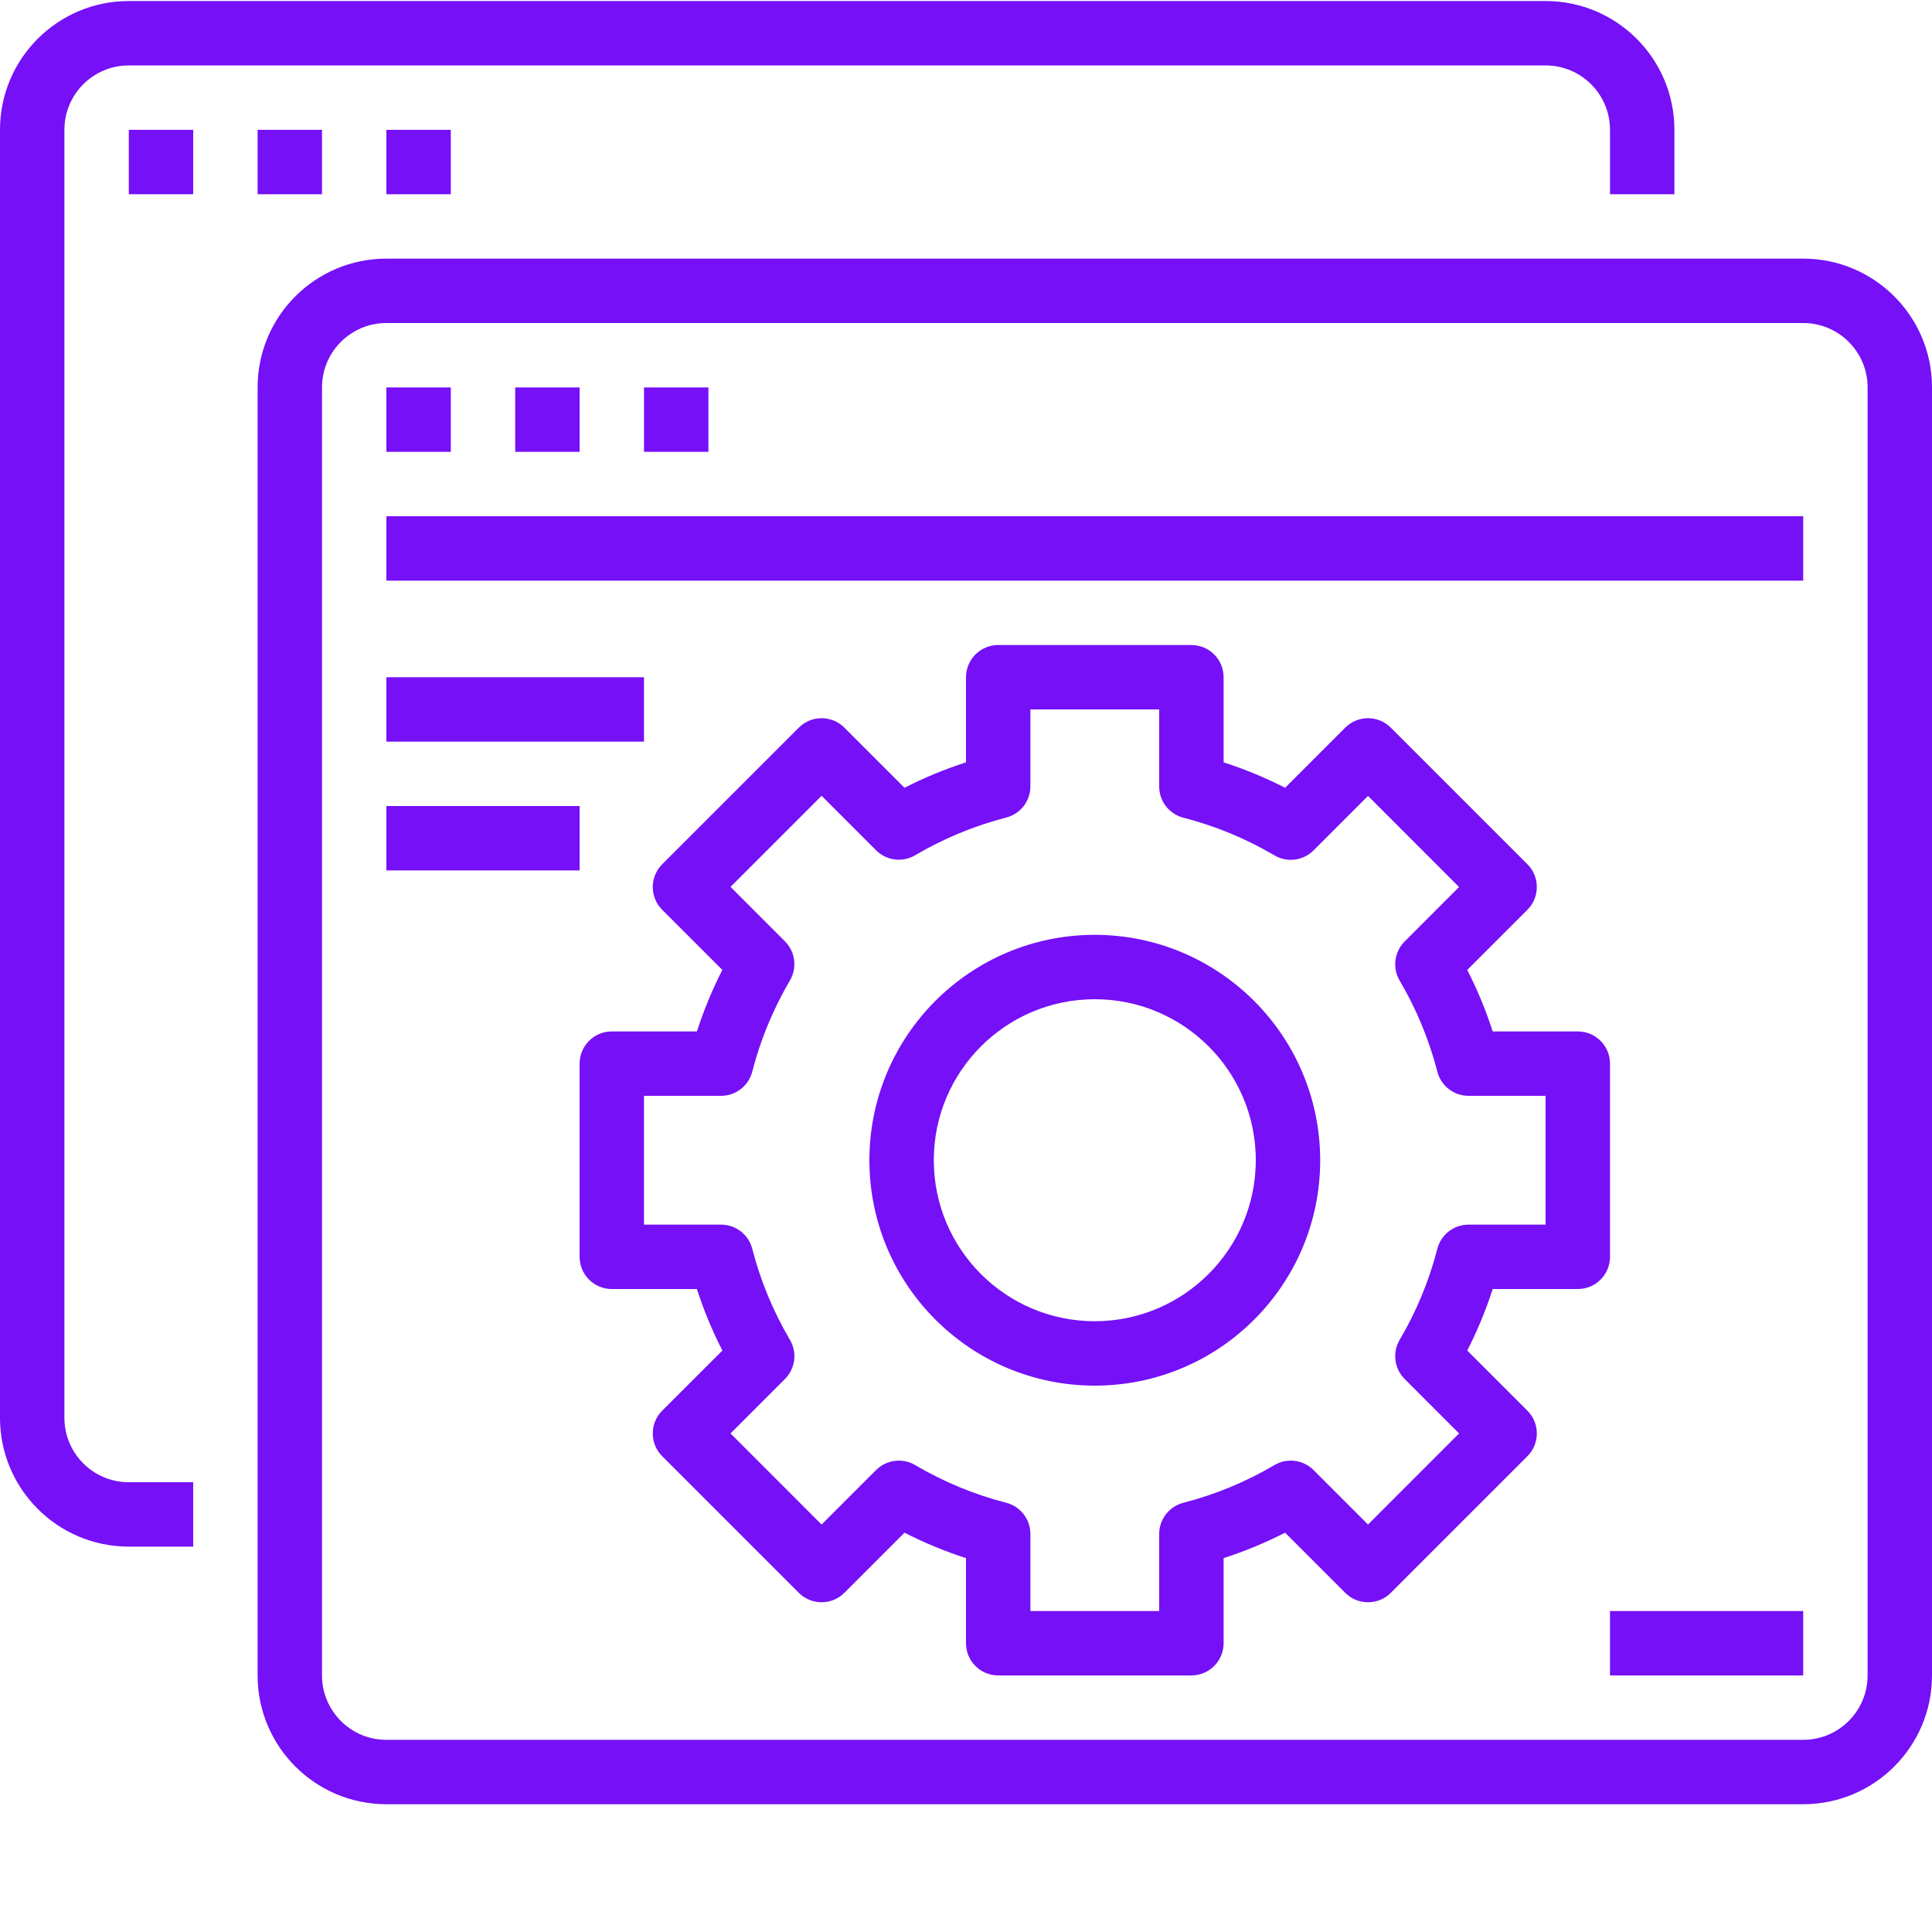
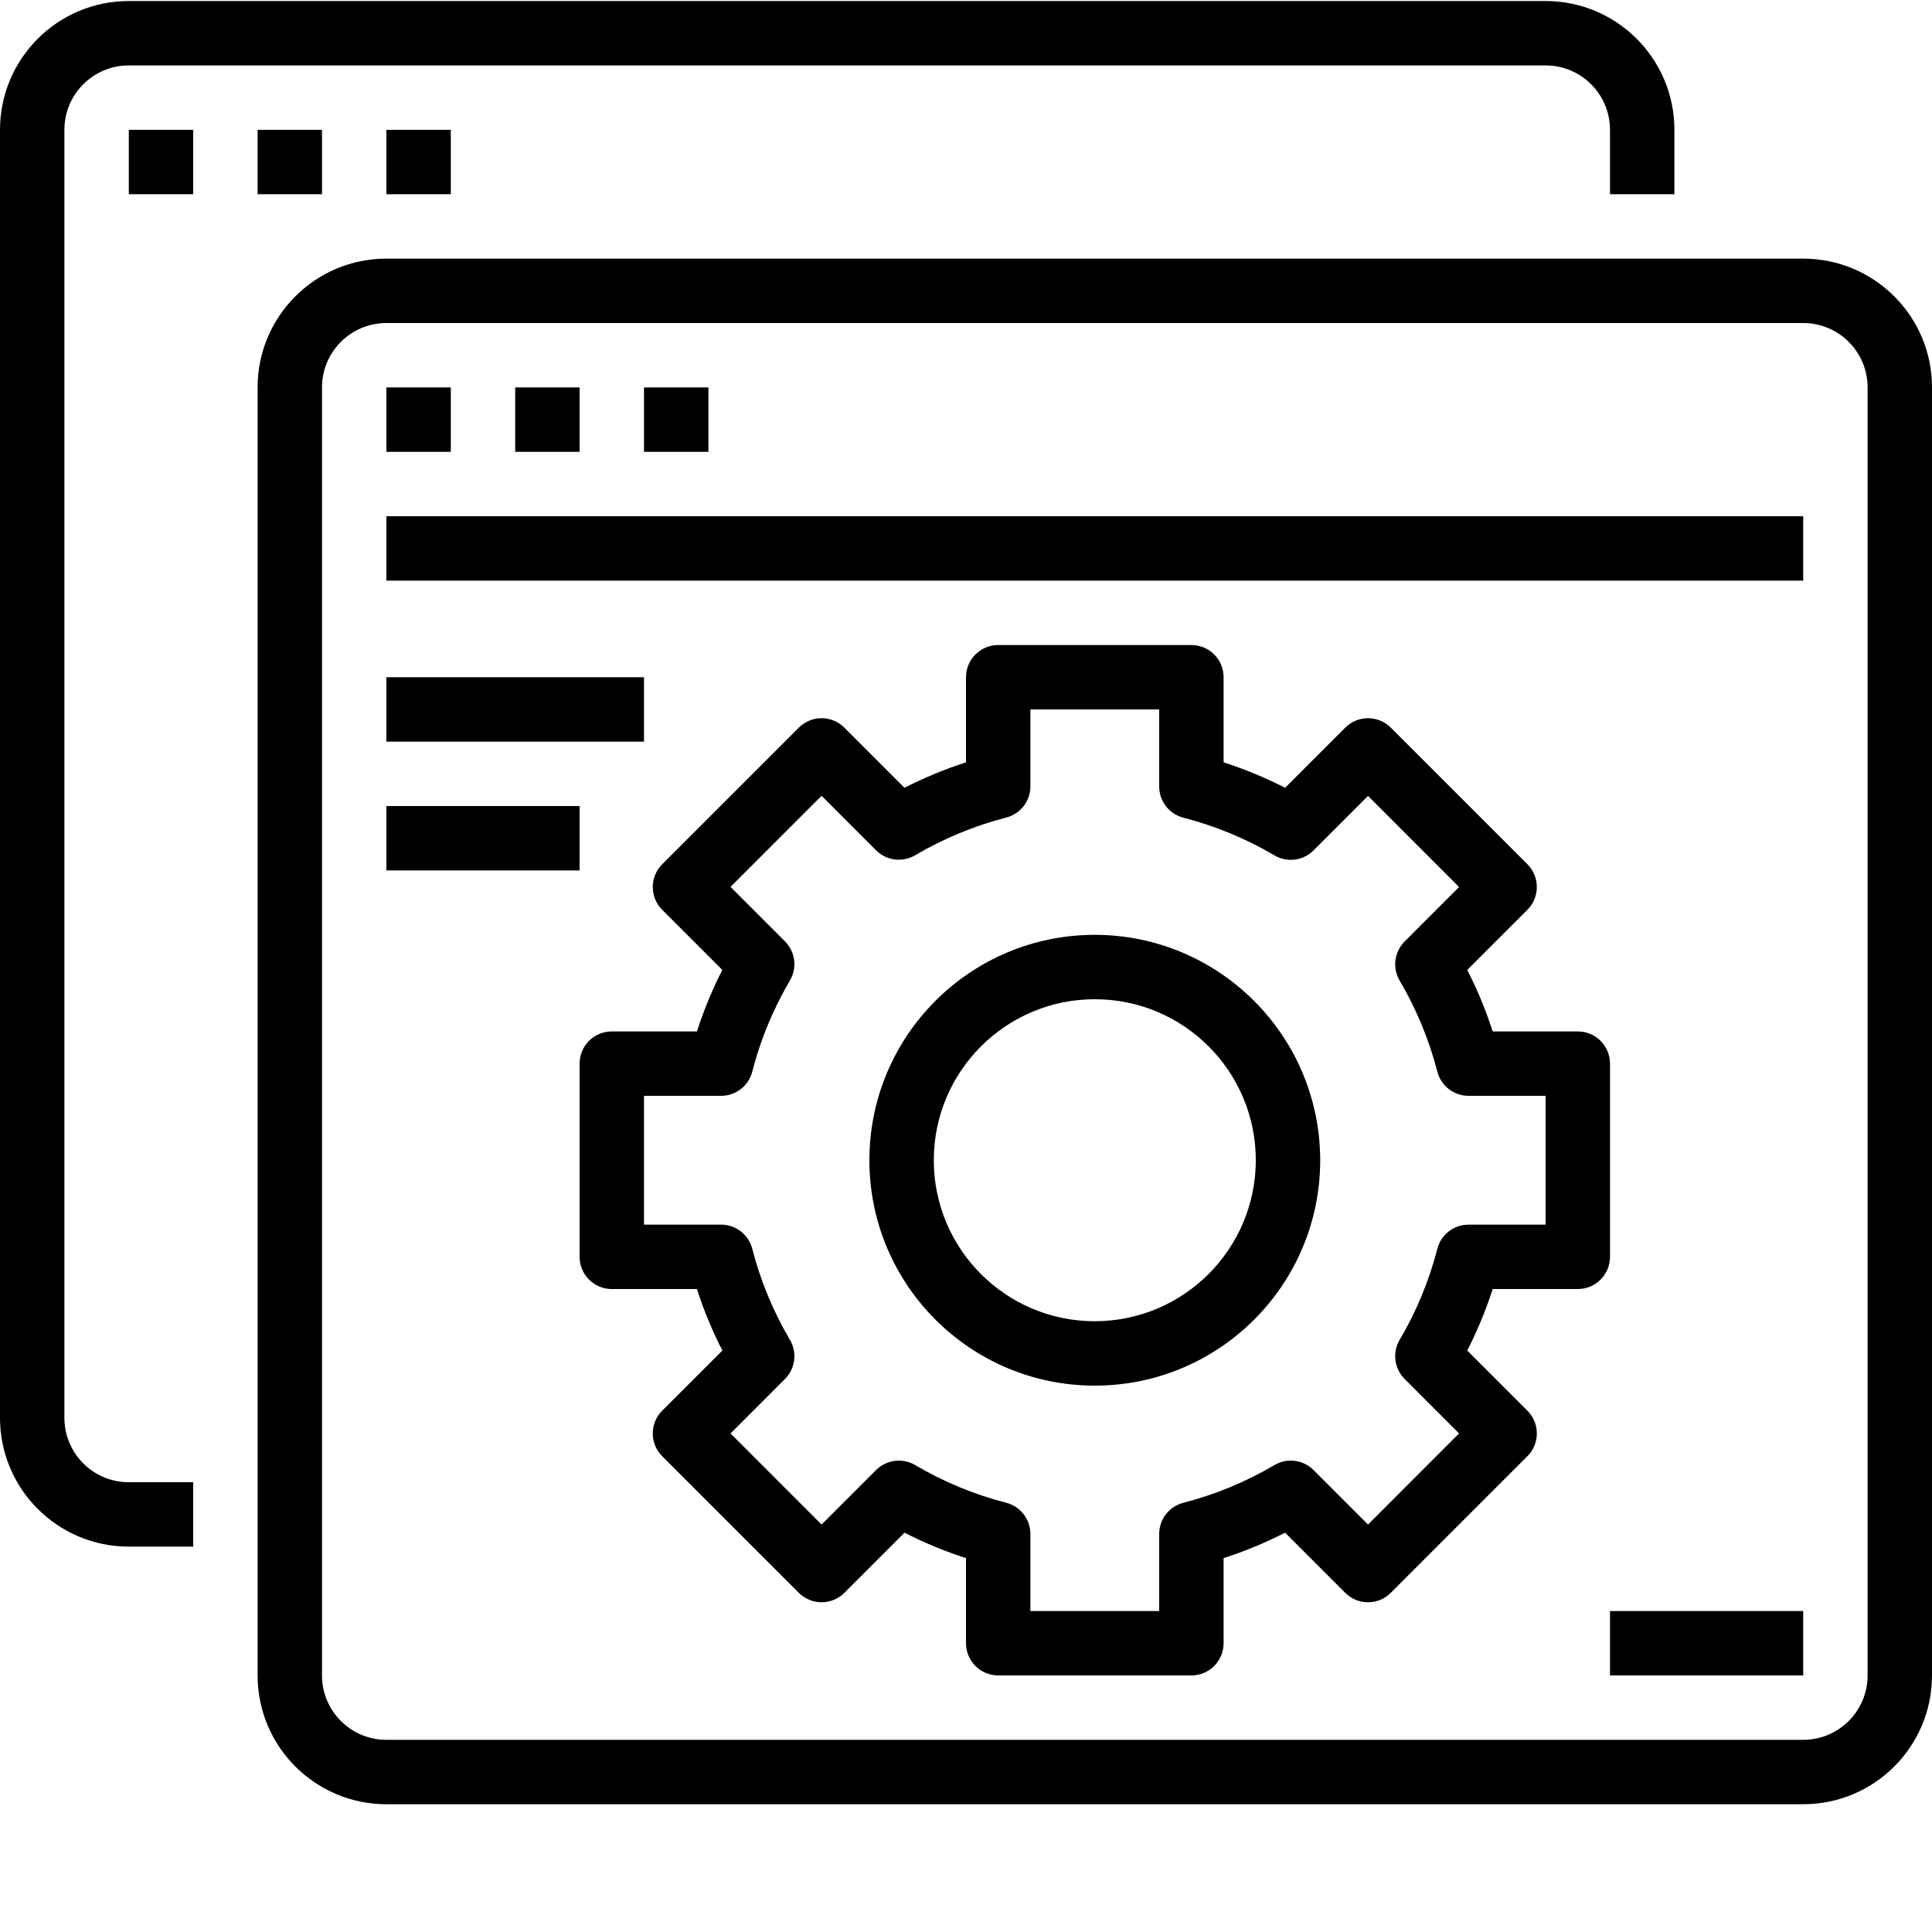
<svg xmlns="http://www.w3.org/2000/svg" version="1.1" xmlnsXlink="http://www.w3.org/1999/xlink" xmlnsSvgjs="http://svgjs.com/svgjs" width="512" height="512" x="0" y="0" viewBox="0 0 937.5 937" style="enable-background:new 0 0 512 512" xmlSpace="preserve" class="">
  <g>
    <g id="surface1">
-       <path d="M 62.5 750.25 L 93.75 750.25 L 93.75 719 L 62.5 719 C 45.238 719 31.25 705.012 31.25 687.75 L 31.25 62.75 C 31.25 45.488 45.238 31.5 62.5 31.5 L 750 31.5 C 767.262 31.5 781.25 45.488 781.25 62.75 L 781.25 94 L 812.5 94 L 812.5 62.75 C 812.5 28.234 784.516 0.25 750 0.25 L 62.5 0.25 C 27.984 0.25 0 28.234 0 62.75 L 0 687.75 C 0 722.266 27.984 750.25 62.5 750.25 Z M 62.5 750.25 " style=" stroke:none;fill-rule:nonzero;fill-opacity:1;" fill="#7510f7" data-original="#000000" class="" />
-       <path d="M 62.5 62.75 L 93.75 62.75 L 93.75 94 L 62.5 94 Z M 62.5 62.75 " style=" stroke:none;fill-rule:nonzero;fill-opacity:1;" fill="#7510f7" data-original="#000000" class="" />
-       <path d="M 125 62.75 L 156.25 62.75 L 156.25 94 L 125 94 Z M 125 62.75 " style=" stroke:none;fill-rule:nonzero;fill-opacity:1;" fill="#7510f7" data-original="#000000" class="" />
-       <path d="M 187.5 62.75 L 218.75 62.75 L 218.75 94 L 187.5 94 Z M 187.5 62.75 " style=" stroke:none;fill-rule:nonzero;fill-opacity:1;" fill="#7510f7" data-original="#000000" class="" />
-       <path d="M 125 812.75 C 125 847.266 152.984 875.25 187.5 875.25 L 875 875.25 C 909.516 875.25 937.5 847.266 937.5 812.75 L 937.5 187.75 C 937.5 153.234 909.516 125.25 875 125.25 L 187.5 125.25 C 152.984 125.25 125 153.234 125 187.75 Z M 156.25 187.75 C 156.25 170.488 170.238 156.5 187.5 156.5 L 875 156.5 C 892.262 156.5 906.25 170.488 906.25 187.75 L 906.25 812.75 C 906.25 830.012 892.262 844 875 844 L 187.5 844 C 170.238 844 156.25 830.012 156.25 812.75 Z M 156.25 187.75 " style=" stroke:none;fill-rule:nonzero;fill-opacity:1;" fill="#7510f7" data-original="#000000" class="" />
-       <path d="M 187.5 187.75 L 218.75 187.75 L 218.75 219 L 187.5 219 Z M 187.5 187.75 " style=" stroke:none;fill-rule:nonzero;fill-opacity:1;" fill="#7510f7" data-original="#000000" class="" />
-       <path d="M 250 187.75 L 281.25 187.75 L 281.25 219 L 250 219 Z M 250 187.75 " style=" stroke:none;fill-rule:nonzero;fill-opacity:1;" fill="#7510f7" data-original="#000000" class="" />
-       <path d="M 312.5 187.75 L 343.75 187.75 L 343.75 219 L 312.5 219 Z M 312.5 187.75 " style=" stroke:none;fill-rule:nonzero;fill-opacity:1;" fill="#7510f7" data-original="#000000" class="" />
-       <path d="M 187.5 250.25 L 875 250.25 L 875 281.5 L 187.5 281.5 Z M 187.5 250.25 " style=" stroke:none;fill-rule:nonzero;fill-opacity:1;" fill="#7510f7" data-original="#000000" class="" />
-       <path d="M 187.5 328.375 L 312.5 328.375 L 312.5 359.625 L 187.5 359.625 Z M 187.5 328.375 " style=" stroke:none;fill-rule:nonzero;fill-opacity:1;" fill="#7510f7" data-original="#000000" class="" />
-       <path d="M 187.5 390.875 L 281.25 390.875 L 281.25 422.125 L 187.5 422.125 Z M 187.5 390.875 " style=" stroke:none;fill-rule:nonzero;fill-opacity:1;" fill="#7510f7" data-original="#000000" class="" />
-       <path d="M 531.25 453.375 C 470.84 453.375 421.875 502.34 421.875 562.75 C 421.875 623.16 470.84 672.125 531.25 672.125 C 591.66 672.125 640.625 623.16 640.625 562.75 C 640.555 502.375 591.625 453.445 531.25 453.375 Z M 531.25 640.875 C 488.105 640.875 453.125 605.895 453.125 562.75 C 453.125 519.605 488.105 484.625 531.25 484.625 C 574.395 484.625 609.375 519.605 609.375 562.75 C 609.32 605.875 574.375 640.82 531.25 640.875 Z M 531.25 640.875 " style=" stroke:none;fill-rule:nonzero;fill-opacity:1;" fill="#7510f7" data-original="#000000" class="" />
-       <path d="M 781.25 515.875 C 781.25 507.242 774.258 500.25 765.625 500.25 L 724.328 500.25 C 721.02 489.984 716.895 479.996 711.969 470.406 L 741.172 441.223 C 747.266 435.117 747.266 425.23 741.172 419.125 L 674.875 352.828 C 668.77 346.734 658.883 346.734 652.777 352.828 L 623.594 382.016 C 613.988 377.109 604.008 372.984 593.75 369.672 L 593.75 328.375 C 593.75 319.742 586.758 312.75 578.125 312.75 L 484.375 312.75 C 475.742 312.75 468.75 319.742 468.75 328.375 L 468.75 369.672 C 458.492 372.984 448.512 377.109 438.906 382.016 L 409.723 352.828 C 403.617 346.734 393.73 346.734 387.625 352.828 L 321.328 419.125 C 315.234 425.23 315.234 435.117 321.328 441.223 L 350.516 470.406 C 349.211 472.965 347.953 475.531 346.766 478.125 C 343.469 485.328 340.602 492.711 338.172 500.25 L 296.875 500.25 C 288.242 500.25 281.25 507.242 281.25 515.875 L 281.25 609.625 C 281.25 618.258 288.242 625.25 296.875 625.25 L 338.172 625.25 C 341.48 635.516 345.605 645.504 350.531 655.094 L 321.328 684.277 C 315.234 690.383 315.234 700.27 321.328 706.375 L 387.625 772.672 C 393.73 778.766 403.617 778.766 409.723 772.672 L 438.906 743.484 C 448.512 748.391 458.492 752.516 468.75 755.828 L 468.75 797.125 C 468.75 805.758 475.742 812.75 484.375 812.75 L 578.125 812.75 C 586.758 812.75 593.75 805.758 593.75 797.125 L 593.75 755.828 C 604.008 752.516 613.988 748.391 623.594 743.484 L 652.777 772.672 C 658.883 778.766 668.77 778.766 674.875 772.672 L 741.172 706.375 C 747.266 700.27 747.266 690.383 741.172 684.277 L 711.969 655.094 C 716.895 645.504 721.02 635.516 724.328 625.25 L 765.625 625.25 C 774.258 625.25 781.25 618.258 781.25 609.625 Z M 750 594 L 712.594 594 C 705.469 594 699.25 598.824 697.469 605.719 C 693.477 621.227 687.324 636.109 679.188 649.906 C 675.566 656.039 676.562 663.852 681.594 668.891 L 708.012 695.324 L 663.824 739.531 L 637.391 713.094 C 632.348 708.055 624.535 707.062 618.398 710.688 C 604.602 718.824 589.727 724.98 574.219 728.969 C 567.324 730.75 562.5 736.969 562.5 744.094 L 562.5 781.5 L 500 781.5 L 500 744.094 C 500 736.969 495.176 730.75 488.281 728.969 C 472.773 724.98 457.898 718.824 444.102 710.688 C 437.965 707.062 430.152 708.055 425.109 713.094 L 398.676 739.531 L 354.488 695.324 L 380.906 668.891 C 385.938 663.852 386.934 656.039 383.312 649.906 C 375.176 636.109 369.023 621.227 365.031 605.719 C 363.25 598.824 357.031 594 349.906 594 L 312.5 594 L 312.5 531.5 L 349.906 531.5 C 357.031 531.5 363.25 526.676 365.031 519.781 C 367.555 509.945 370.957 500.367 375.191 491.145 C 377.633 485.797 380.344 480.582 383.312 475.52 C 386.922 469.383 385.934 461.582 380.906 456.547 L 354.488 430.113 L 398.676 385.906 L 425.109 412.352 C 430.152 417.391 437.965 418.375 444.102 414.746 C 457.898 406.617 472.773 400.453 488.281 396.465 C 495.176 394.688 500 388.461 500 381.348 L 500 344 L 562.5 344 L 562.5 381.406 C 562.5 388.531 567.324 394.75 574.219 396.531 C 589.727 400.52 604.602 406.676 618.398 414.812 C 624.535 418.438 632.348 417.445 637.391 412.406 L 663.824 385.969 L 708.012 430.176 L 681.594 456.609 C 676.562 461.648 675.566 469.461 679.188 475.594 C 687.324 489.391 693.477 504.273 697.469 519.781 C 699.25 526.676 705.469 531.5 712.594 531.5 L 750 531.5 Z M 750 594 " style=" stroke:none;fill-rule:nonzero;fill-opacity:1;" fill="#7510f7" data-original="#000000" class="" />
-       <path d="M 781.25 781.5 L 875 781.5 L 875 812.75 L 781.25 812.75 Z M 781.25 781.5 " style=" stroke:none;fill-rule:nonzero;fill-opacity:1;" fill="#7510f7" data-original="#000000" class="" />
+       <path d="M 62.5 750.25 L 93.75 750.25 L 93.75 719 L 62.5 719 C 45.238 719 31.25 705.012 31.25 687.75 L 31.25 62.75 C 31.25 45.488 45.238 31.5 62.5 31.5 L 750 31.5 C 767.262 31.5 781.25 45.488 781.25 62.75 L 781.25 94 L 812.5 94 L 812.5 62.75 C 812.5 28.234 784.516 0.25 750 0.25 L 62.5 0.25 C 27.984 0.25 0 28.234 0 62.75 L 0 687.75 C 0 722.266 27.984 750.25 62.5 750.25 Z M 62.5 750.25 " style=" stroke:none;fill-rule:nonzero;fill-opacity:1;" data-original="#000000" class="" />
+       <path d="M 62.5 62.75 L 93.75 62.75 L 93.75 94 L 62.5 94 Z M 62.5 62.75 " style=" stroke:none;fill-rule:nonzero;fill-opacity:1;" data-original="#000000" class="" />
+       <path d="M 125 62.75 L 156.25 62.75 L 156.25 94 L 125 94 Z M 125 62.75 " style=" stroke:none;fill-rule:nonzero;fill-opacity:1;" data-original="#000000" class="" />
+       <path d="M 187.5 62.75 L 218.75 62.75 L 218.75 94 L 187.5 94 Z M 187.5 62.75 " style=" stroke:none;fill-rule:nonzero;fill-opacity:1;" data-original="#000000" class="" />
+       <path d="M 125 812.75 C 125 847.266 152.984 875.25 187.5 875.25 L 875 875.25 C 909.516 875.25 937.5 847.266 937.5 812.75 L 937.5 187.75 C 937.5 153.234 909.516 125.25 875 125.25 L 187.5 125.25 C 152.984 125.25 125 153.234 125 187.75 Z M 156.25 187.75 C 156.25 170.488 170.238 156.5 187.5 156.5 L 875 156.5 C 892.262 156.5 906.25 170.488 906.25 187.75 L 906.25 812.75 C 906.25 830.012 892.262 844 875 844 L 187.5 844 C 170.238 844 156.25 830.012 156.25 812.75 Z M 156.25 187.75 " style=" stroke:none;fill-rule:nonzero;fill-opacity:1;" data-original="#000000" class="" />
+       <path d="M 187.5 187.75 L 218.75 187.75 L 218.75 219 L 187.5 219 Z M 187.5 187.75 " style=" stroke:none;fill-rule:nonzero;fill-opacity:1;" data-original="#000000" class="" />
+       <path d="M 250 187.75 L 281.25 187.75 L 281.25 219 L 250 219 Z M 250 187.75 " style=" stroke:none;fill-rule:nonzero;fill-opacity:1;" data-original="#000000" class="" />
+       <path d="M 312.5 187.75 L 343.75 187.75 L 343.75 219 L 312.5 219 Z M 312.5 187.75 " style=" stroke:none;fill-rule:nonzero;fill-opacity:1;" data-original="#000000" class="" />
+       <path d="M 187.5 250.25 L 875 250.25 L 875 281.5 L 187.5 281.5 Z M 187.5 250.25 " style=" stroke:none;fill-rule:nonzero;fill-opacity:1;" data-original="#000000" class="" />
+       <path d="M 187.5 328.375 L 312.5 328.375 L 312.5 359.625 L 187.5 359.625 Z M 187.5 328.375 " style=" stroke:none;fill-rule:nonzero;fill-opacity:1;" data-original="#000000" class="" />
+       <path d="M 187.5 390.875 L 281.25 390.875 L 281.25 422.125 L 187.5 422.125 Z M 187.5 390.875 " style=" stroke:none;fill-rule:nonzero;fill-opacity:1;" data-original="#000000" class="" />
+       <path d="M 531.25 453.375 C 470.84 453.375 421.875 502.34 421.875 562.75 C 421.875 623.16 470.84 672.125 531.25 672.125 C 591.66 672.125 640.625 623.16 640.625 562.75 C 640.555 502.375 591.625 453.445 531.25 453.375 Z M 531.25 640.875 C 488.105 640.875 453.125 605.895 453.125 562.75 C 453.125 519.605 488.105 484.625 531.25 484.625 C 574.395 484.625 609.375 519.605 609.375 562.75 C 609.32 605.875 574.375 640.82 531.25 640.875 Z M 531.25 640.875 " style=" stroke:none;fill-rule:nonzero;fill-opacity:1;" data-original="#000000" class="" />
+       <path d="M 781.25 515.875 C 781.25 507.242 774.258 500.25 765.625 500.25 L 724.328 500.25 C 721.02 489.984 716.895 479.996 711.969 470.406 L 741.172 441.223 C 747.266 435.117 747.266 425.23 741.172 419.125 L 674.875 352.828 C 668.77 346.734 658.883 346.734 652.777 352.828 L 623.594 382.016 C 613.988 377.109 604.008 372.984 593.75 369.672 L 593.75 328.375 C 593.75 319.742 586.758 312.75 578.125 312.75 L 484.375 312.75 C 475.742 312.75 468.75 319.742 468.75 328.375 L 468.75 369.672 C 458.492 372.984 448.512 377.109 438.906 382.016 L 409.723 352.828 C 403.617 346.734 393.73 346.734 387.625 352.828 L 321.328 419.125 C 315.234 425.23 315.234 435.117 321.328 441.223 L 350.516 470.406 C 349.211 472.965 347.953 475.531 346.766 478.125 C 343.469 485.328 340.602 492.711 338.172 500.25 L 296.875 500.25 C 288.242 500.25 281.25 507.242 281.25 515.875 L 281.25 609.625 C 281.25 618.258 288.242 625.25 296.875 625.25 L 338.172 625.25 C 341.48 635.516 345.605 645.504 350.531 655.094 L 321.328 684.277 C 315.234 690.383 315.234 700.27 321.328 706.375 L 387.625 772.672 C 393.73 778.766 403.617 778.766 409.723 772.672 L 438.906 743.484 C 448.512 748.391 458.492 752.516 468.75 755.828 L 468.75 797.125 C 468.75 805.758 475.742 812.75 484.375 812.75 L 578.125 812.75 C 586.758 812.75 593.75 805.758 593.75 797.125 L 593.75 755.828 C 604.008 752.516 613.988 748.391 623.594 743.484 L 652.777 772.672 C 658.883 778.766 668.77 778.766 674.875 772.672 L 741.172 706.375 C 747.266 700.27 747.266 690.383 741.172 684.277 L 711.969 655.094 C 716.895 645.504 721.02 635.516 724.328 625.25 L 765.625 625.25 C 774.258 625.25 781.25 618.258 781.25 609.625 Z M 750 594 L 712.594 594 C 705.469 594 699.25 598.824 697.469 605.719 C 693.477 621.227 687.324 636.109 679.188 649.906 C 675.566 656.039 676.562 663.852 681.594 668.891 L 708.012 695.324 L 663.824 739.531 L 637.391 713.094 C 632.348 708.055 624.535 707.062 618.398 710.688 C 604.602 718.824 589.727 724.98 574.219 728.969 C 567.324 730.75 562.5 736.969 562.5 744.094 L 562.5 781.5 L 500 781.5 L 500 744.094 C 500 736.969 495.176 730.75 488.281 728.969 C 472.773 724.98 457.898 718.824 444.102 710.688 C 437.965 707.062 430.152 708.055 425.109 713.094 L 398.676 739.531 L 354.488 695.324 L 380.906 668.891 C 385.938 663.852 386.934 656.039 383.312 649.906 C 375.176 636.109 369.023 621.227 365.031 605.719 C 363.25 598.824 357.031 594 349.906 594 L 312.5 594 L 312.5 531.5 L 349.906 531.5 C 357.031 531.5 363.25 526.676 365.031 519.781 C 367.555 509.945 370.957 500.367 375.191 491.145 C 377.633 485.797 380.344 480.582 383.312 475.52 C 386.922 469.383 385.934 461.582 380.906 456.547 L 354.488 430.113 L 398.676 385.906 L 425.109 412.352 C 430.152 417.391 437.965 418.375 444.102 414.746 C 457.898 406.617 472.773 400.453 488.281 396.465 C 495.176 394.688 500 388.461 500 381.348 L 500 344 L 562.5 344 L 562.5 381.406 C 562.5 388.531 567.324 394.75 574.219 396.531 C 589.727 400.52 604.602 406.676 618.398 414.812 C 624.535 418.438 632.348 417.445 637.391 412.406 L 663.824 385.969 L 708.012 430.176 L 681.594 456.609 C 676.562 461.648 675.566 469.461 679.188 475.594 C 687.324 489.391 693.477 504.273 697.469 519.781 C 699.25 526.676 705.469 531.5 712.594 531.5 L 750 531.5 Z M 750 594 " style=" stroke:none;fill-rule:nonzero;fill-opacity:1;" data-original="#000000" class="" />
+       <path d="M 781.25 781.5 L 875 781.5 L 875 812.75 L 781.25 812.75 Z M 781.25 781.5 " style=" stroke:none;fill-rule:nonzero;fill-opacity:1;" data-original="#000000" class="" />
    </g>
  </g>
</svg>
